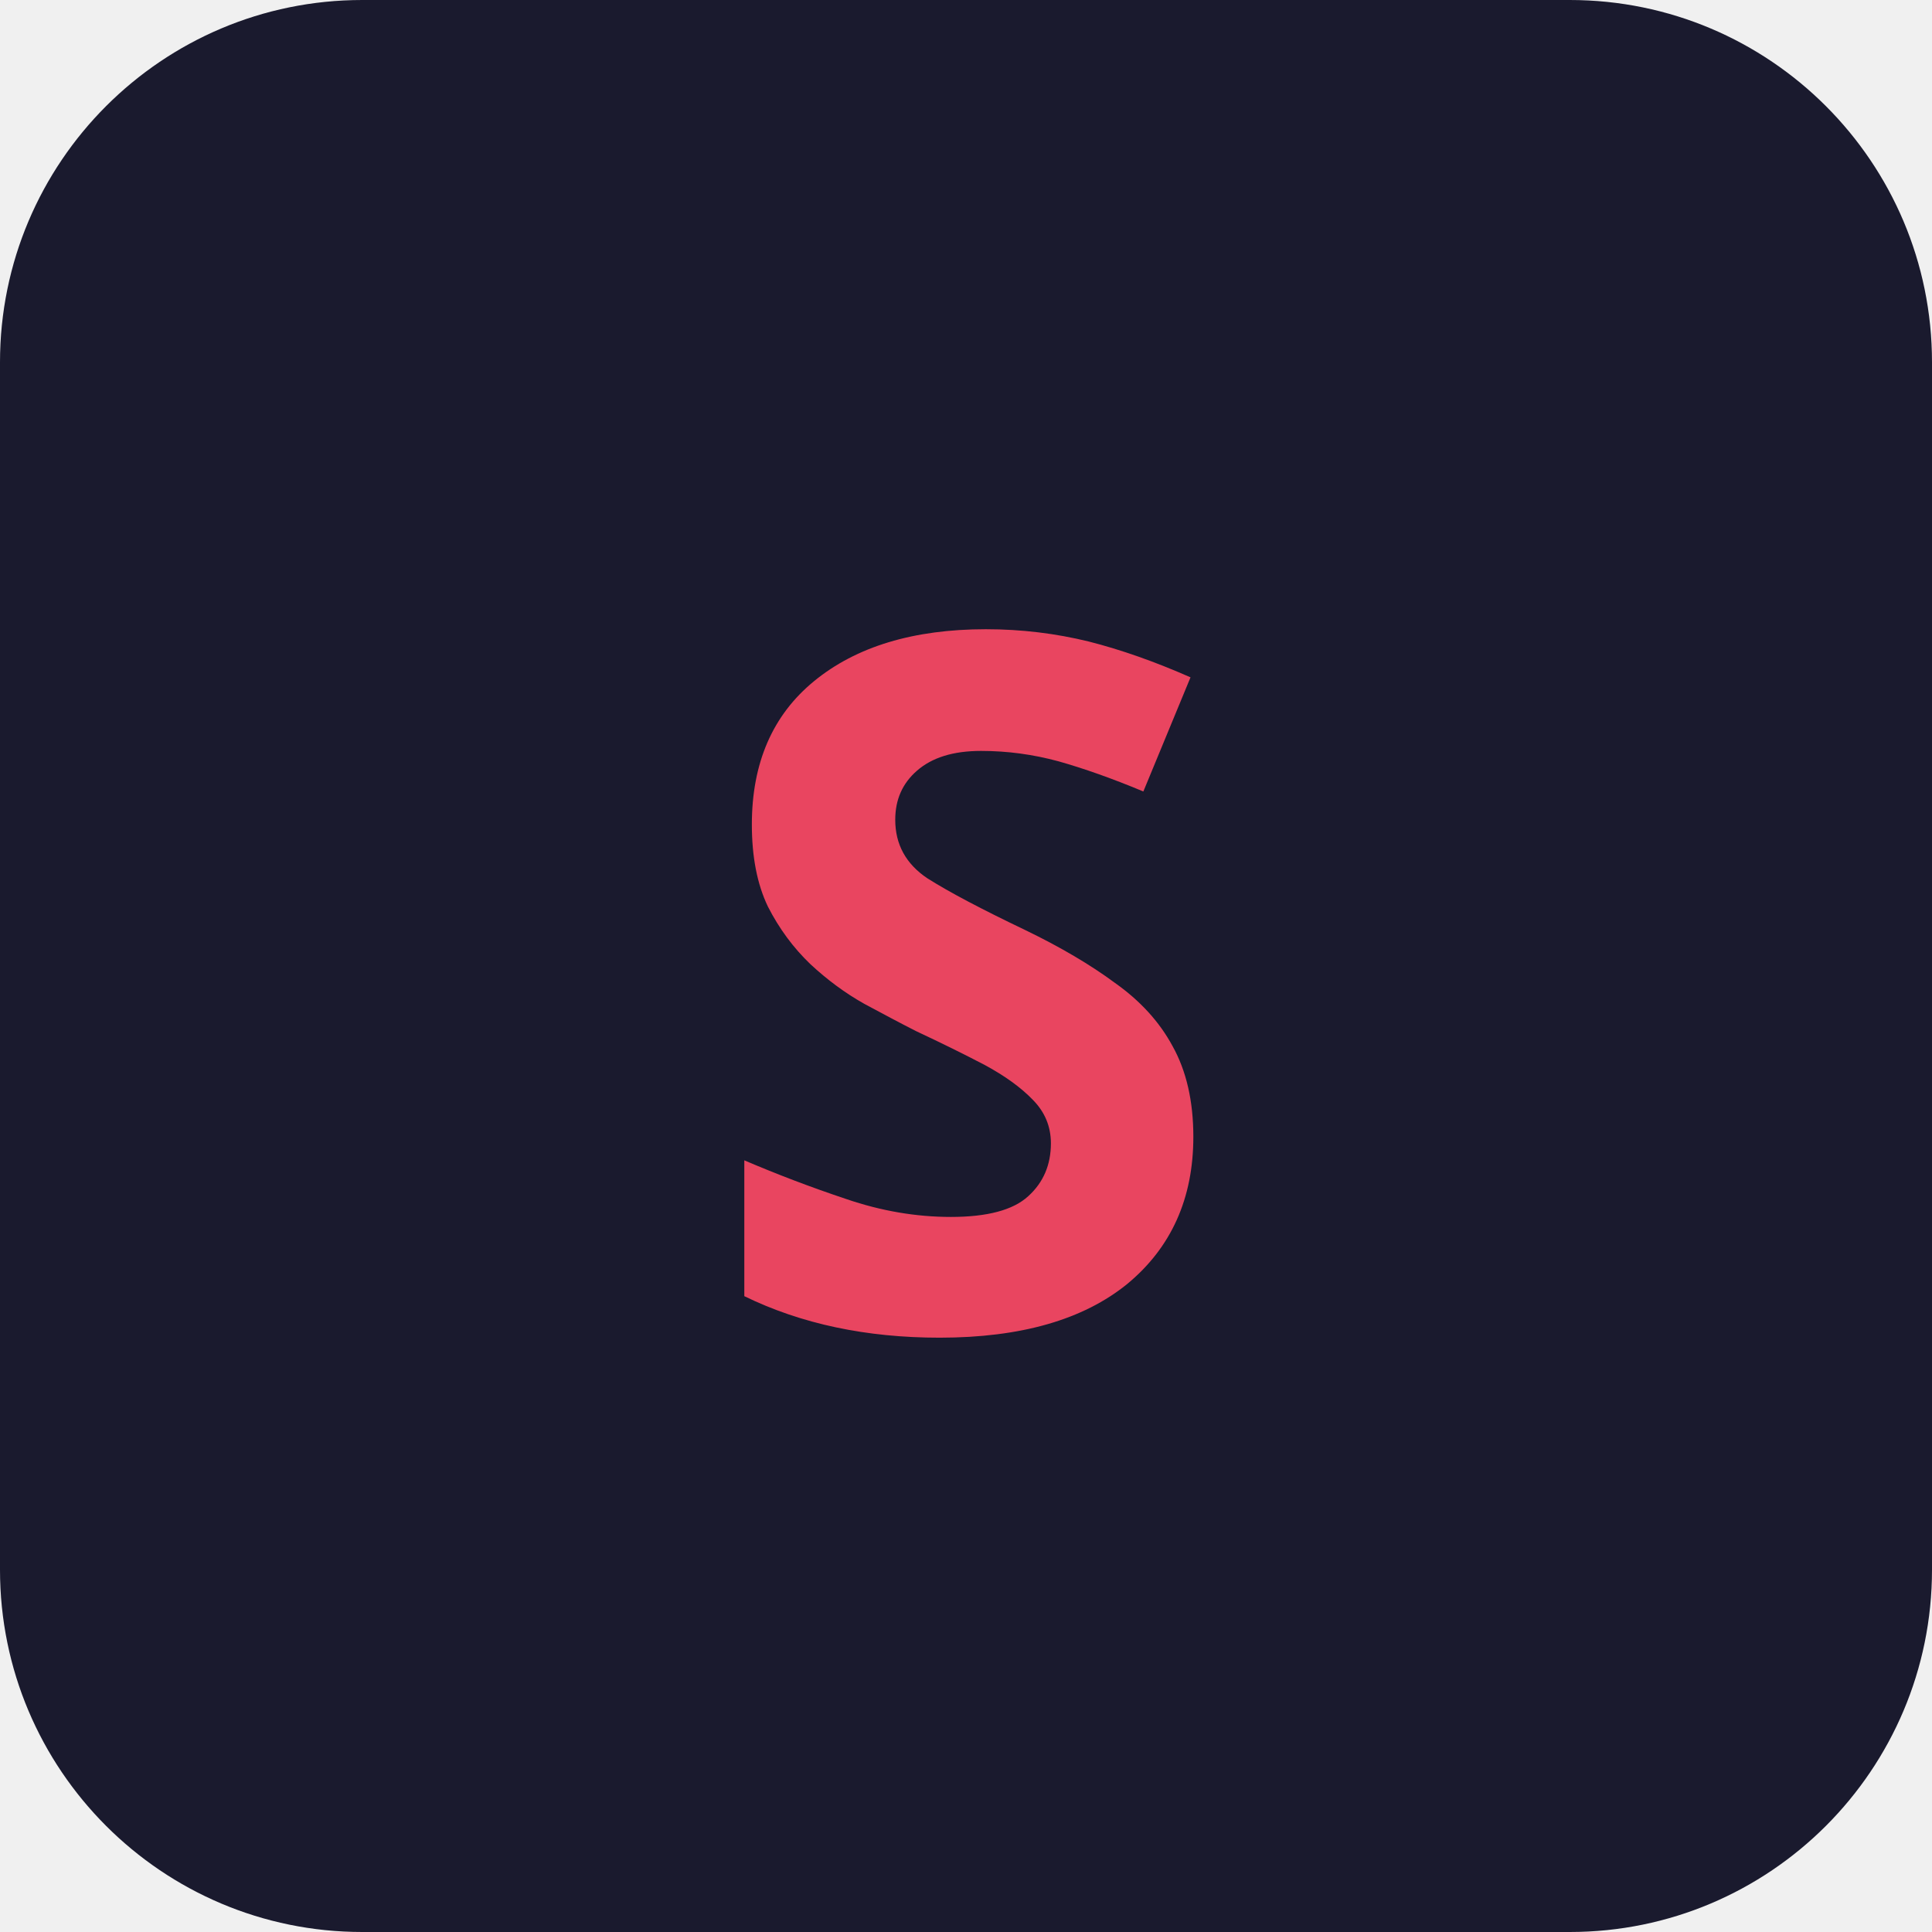
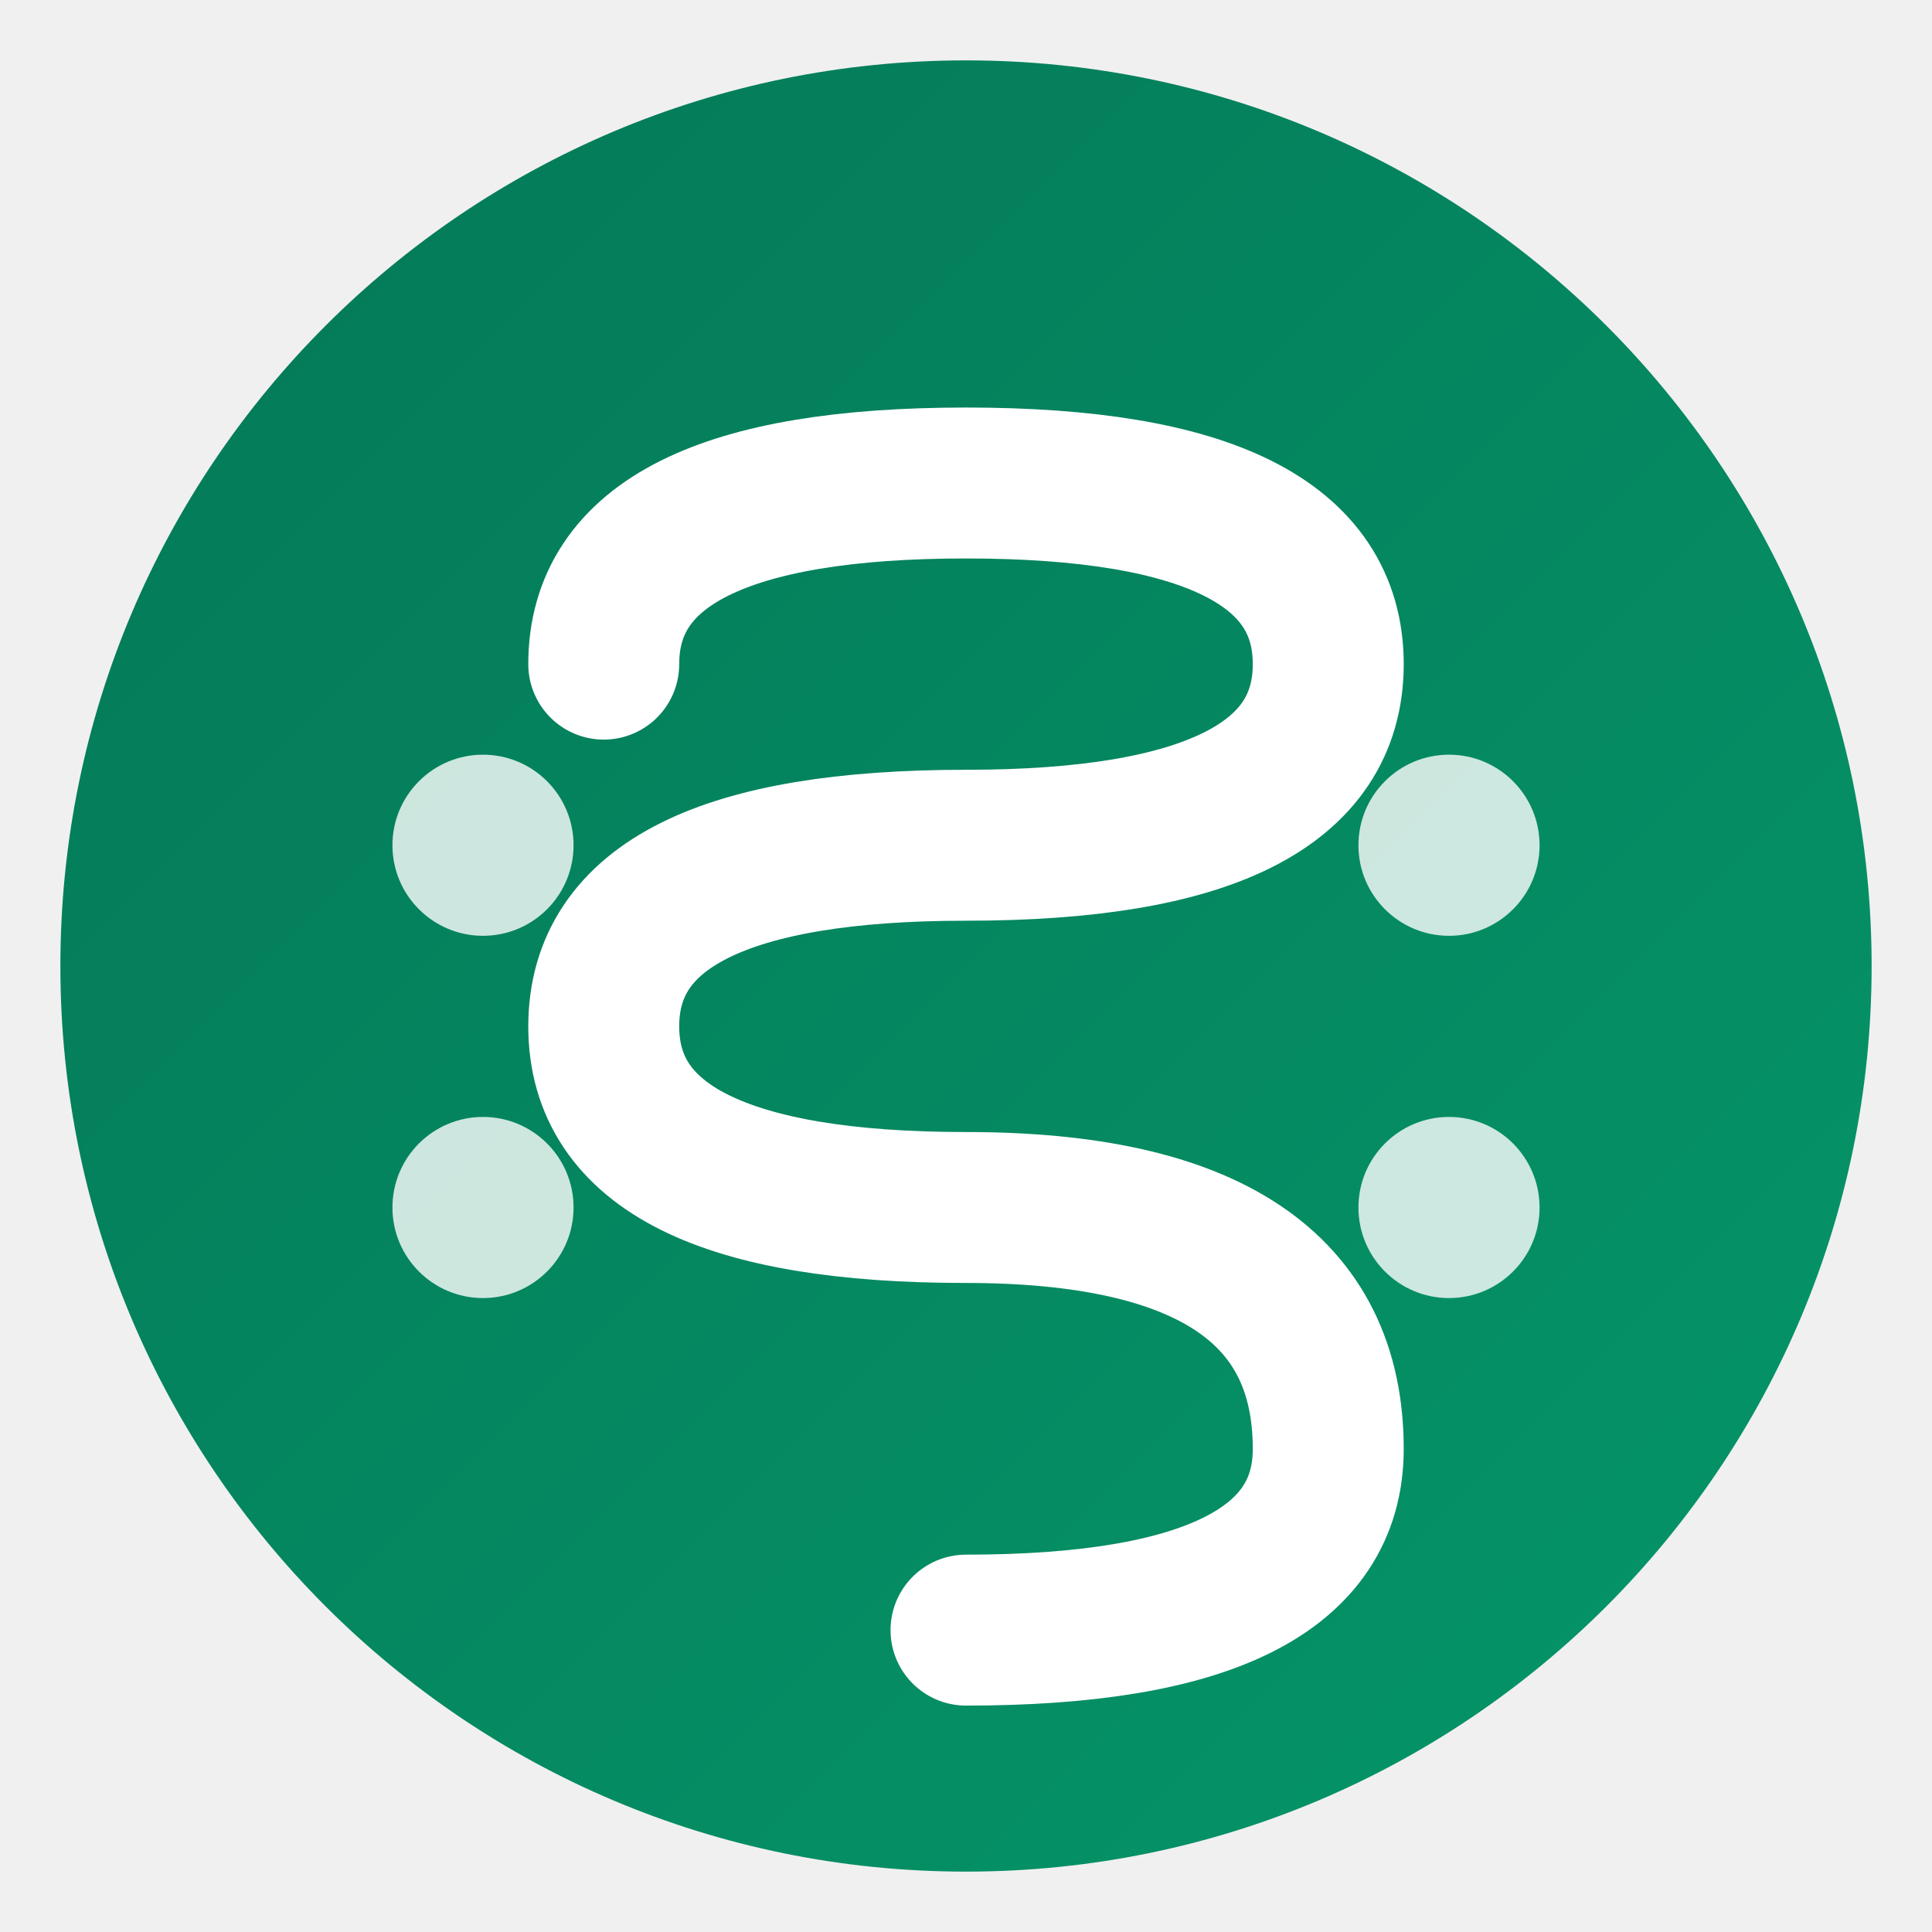
- <svg xmlns="http://www.w3.org/2000/svg" viewBox="0 0 32 32" fill="none">
-   <rect width="32" height="32" rx="6" fill="#1a1a2e" />
-   <text x="16" y="22" font-family="system-ui, sans-serif" font-size="16" font-weight="bold" fill="#e94560" text-anchor="middle">S</text>
+ <svg xmlns="http://www.w3.org/2000/svg" viewBox="0 0 32 32">
+   <defs>
+     <linearGradient id="stoaGradient" x1="0%" y1="0%" x2="100%" y2="100%">
+       <stop offset="0%" style="stop-color:#047857" />
+       <stop offset="100%" style="stop-color:#059669" />
+     </linearGradient>
+   </defs>
+   <circle cx="16" cy="16" r="15" fill="url(#stoaGradient)" />
+   <path d="M10 11 Q10 8, 16 8 Q22 8, 22 11 Q22 14, 16 14 Q10 14, 10 17 Q10 20, 16 20 Q22 20, 22 24 Q22 27, 16 27" stroke="white" stroke-width="2.5" stroke-linecap="round" fill="none" />
+   <circle cx="8" cy="14" r="1.5" fill="white" opacity="0.8" />
+   <circle cx="24" cy="14" r="1.5" fill="white" opacity="0.8" />
+   <circle cx="8" cy="20" r="1.5" fill="white" opacity="0.8" />
+   <circle cx="24" cy="20" r="1.5" fill="white" opacity="0.8" />
</svg>
